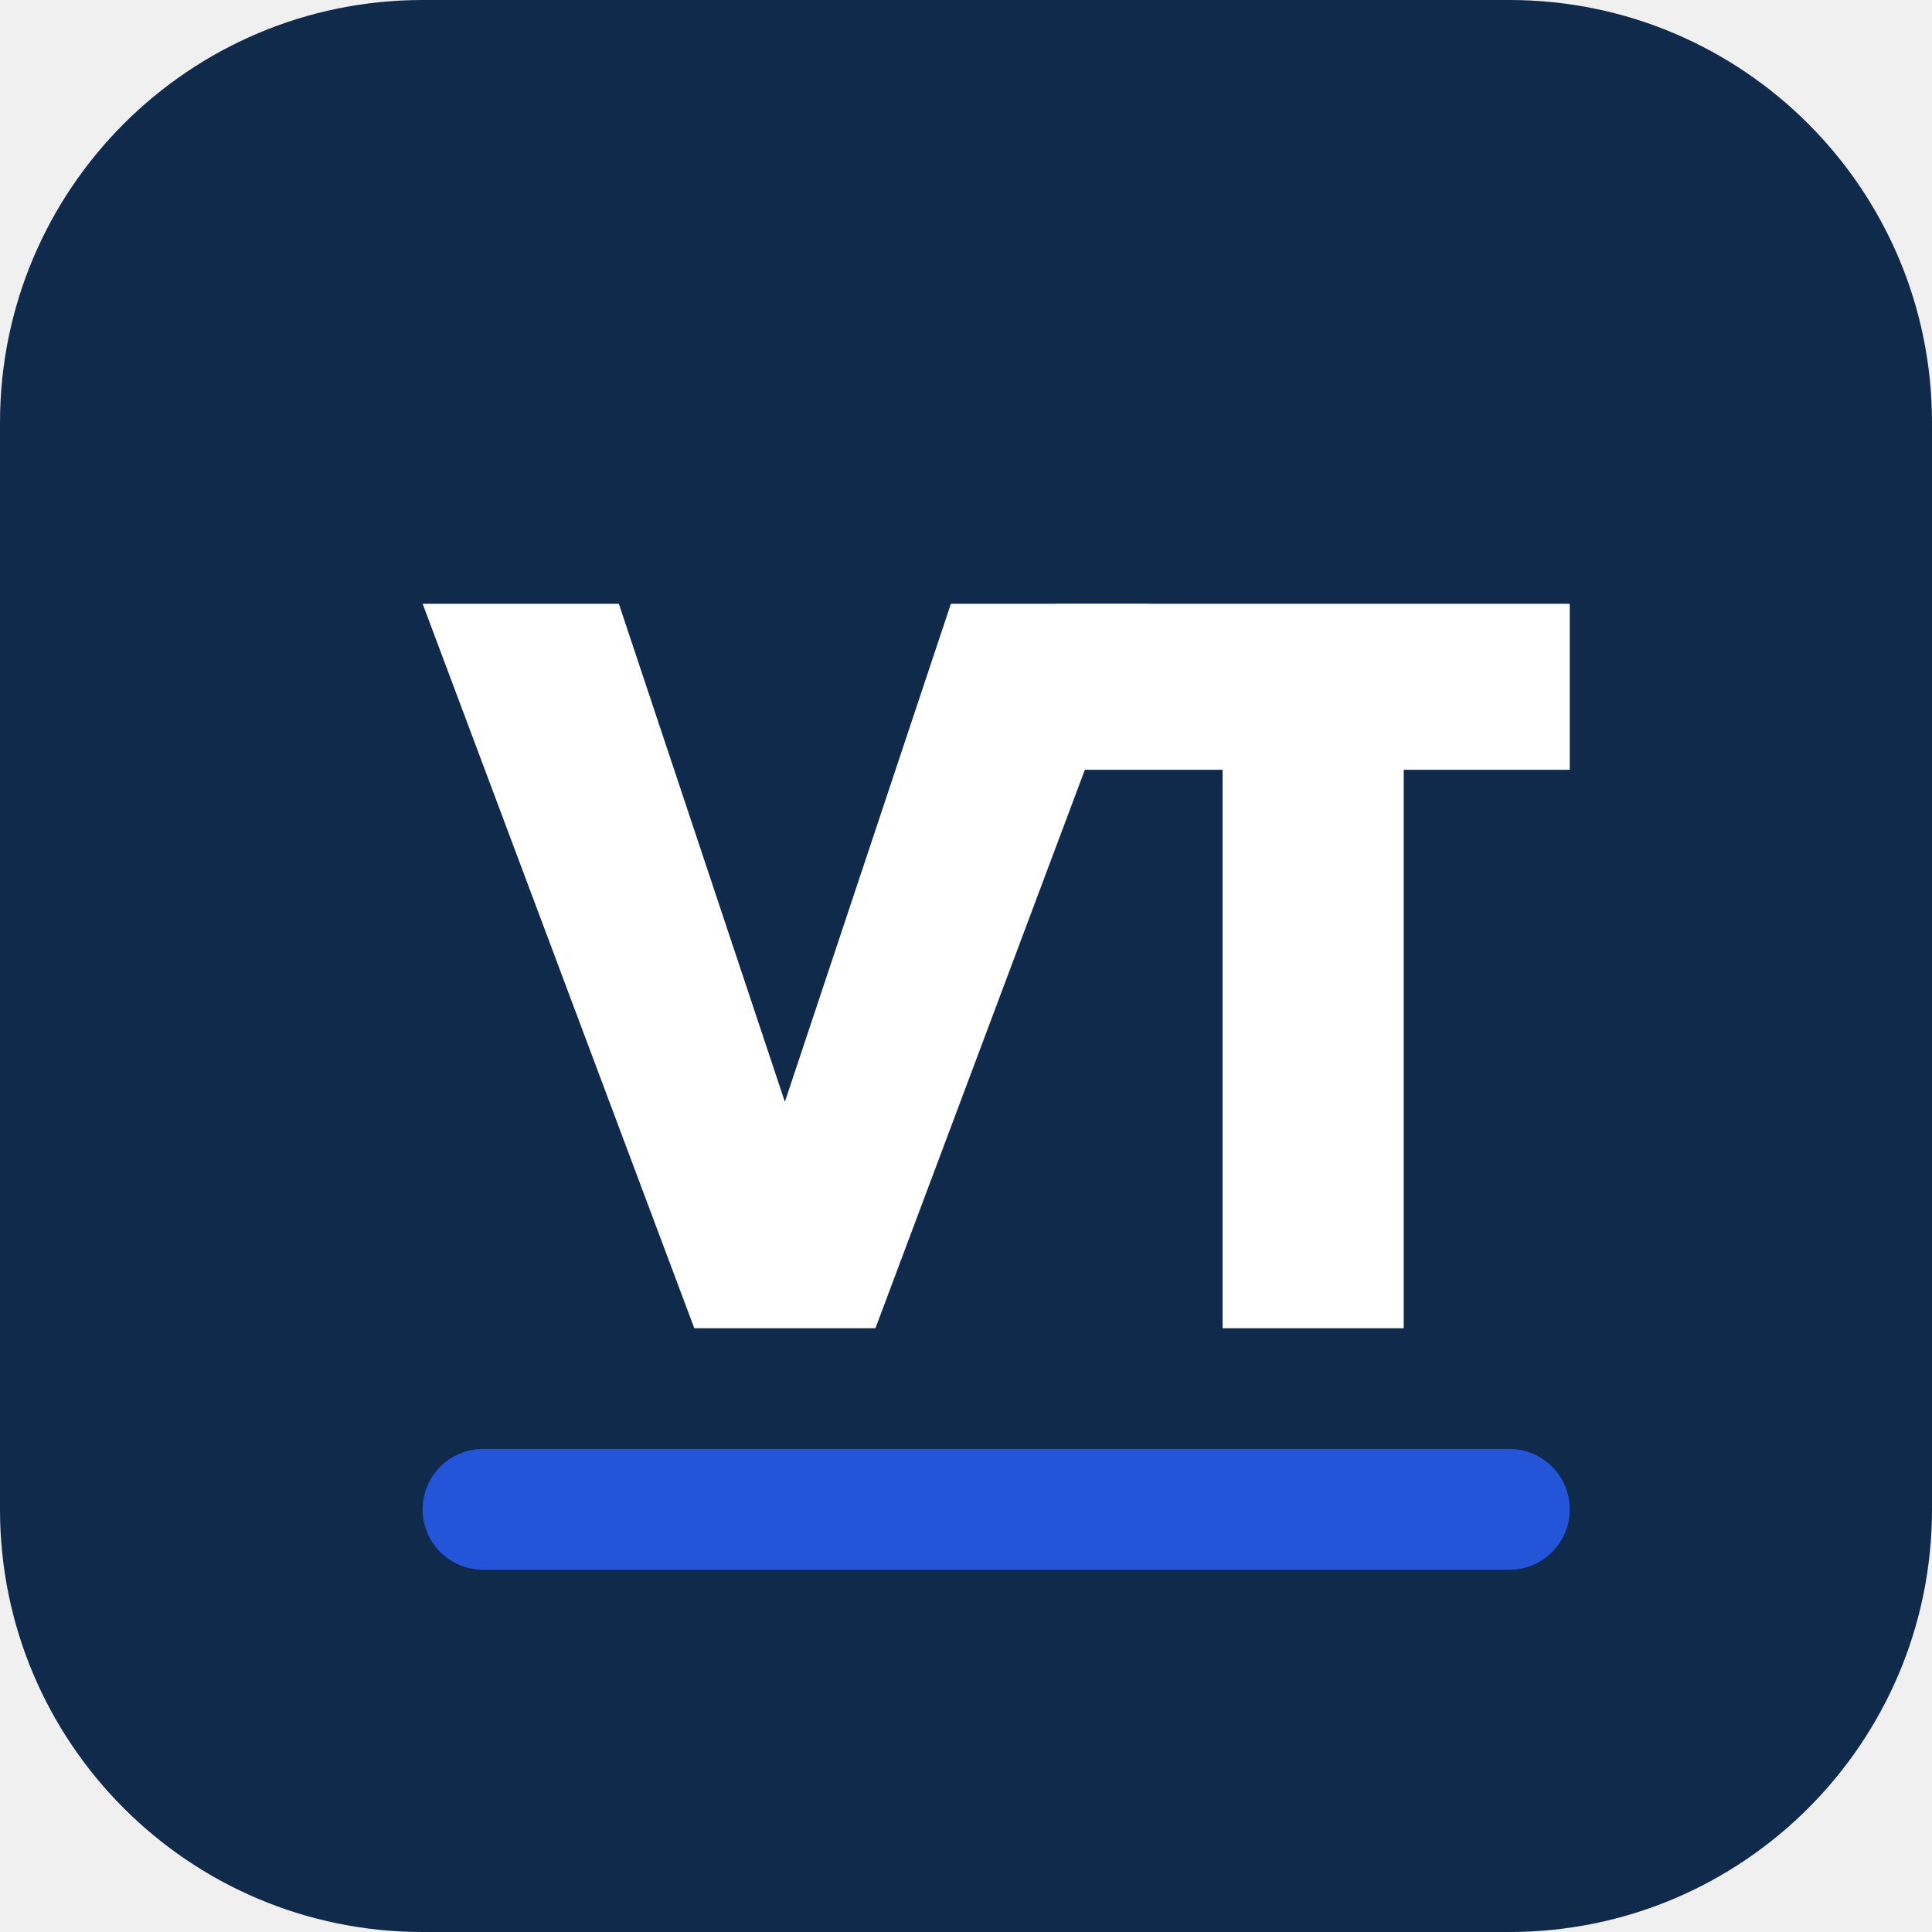
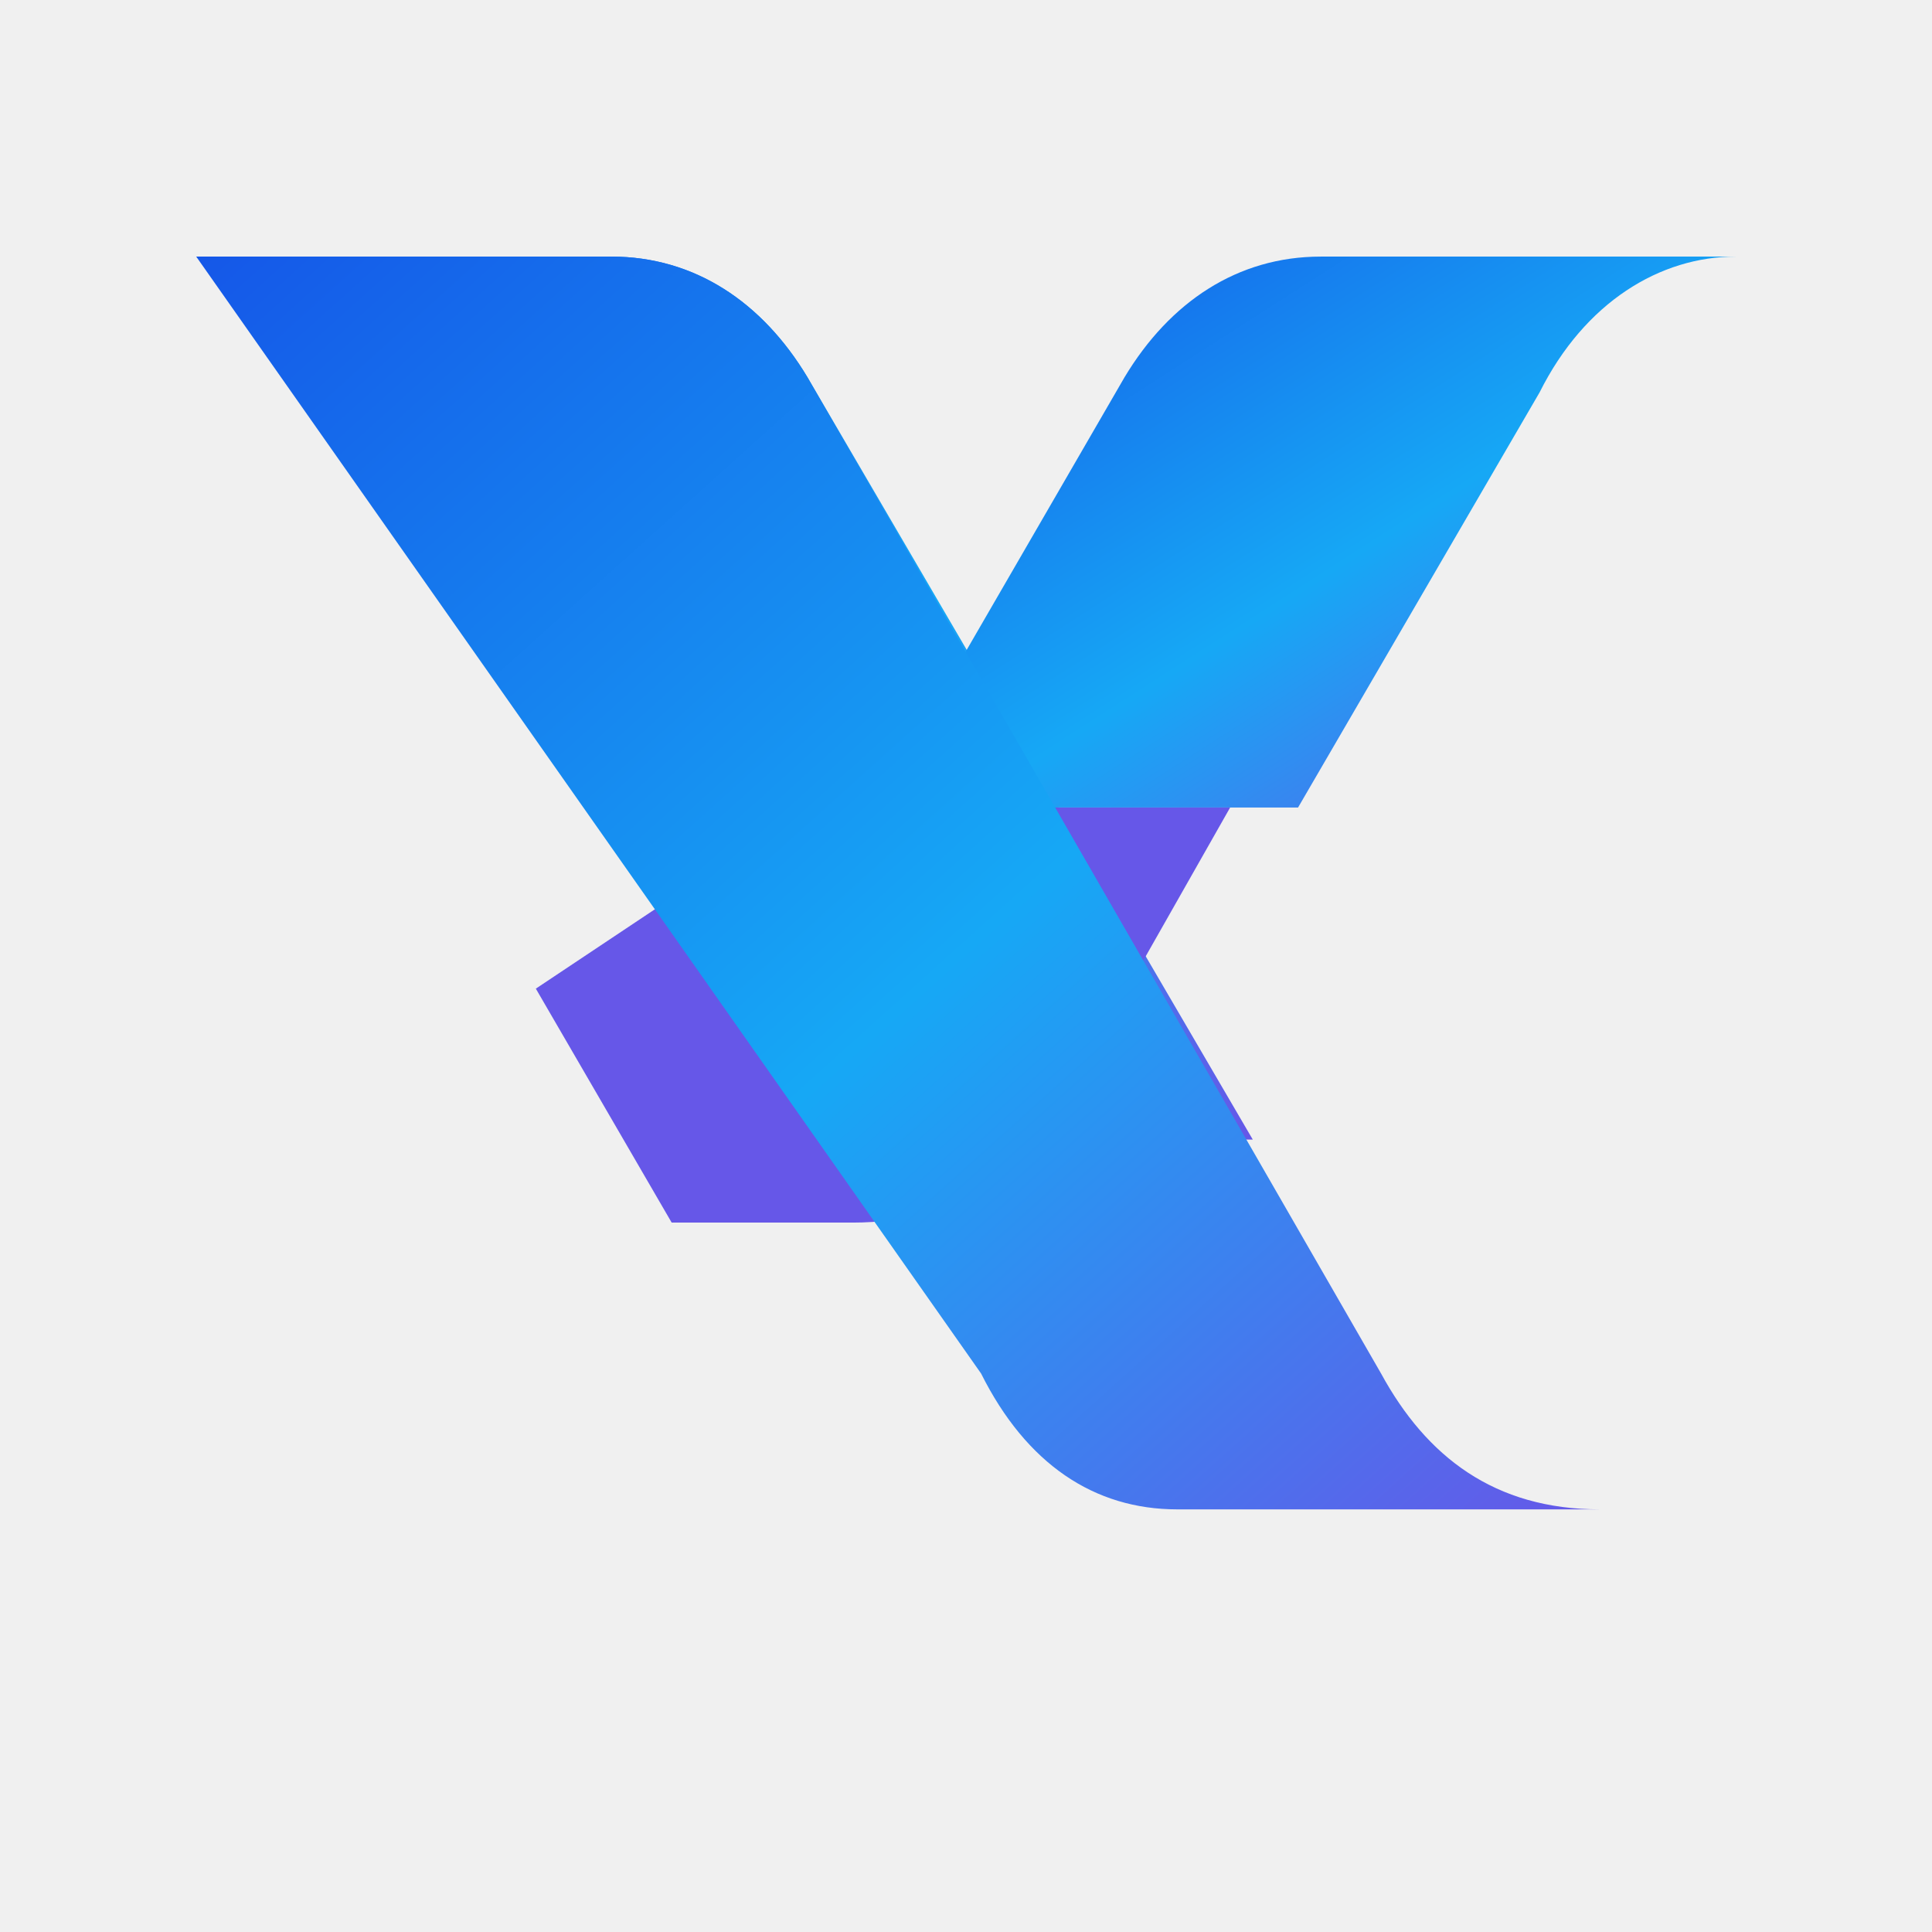
- <svg xmlns="http://www.w3.org/2000/svg" viewBox="0 0 64 64" role="img" aria-label="Vital Tech">
-   <rect width="64" height="64" rx="14" fill="#102a4c" />
-   <path d="M14 20h6.5l5.5 16.5L31.5 20H38l-9 24h-6L14 20z" fill="#ffffff" />
-   <path d="M35 20h17v5.5h-5.5V44h-6V25.5H35V20z" fill="#ffffff" />
-   <rect x="14" y="48" width="38" height="4" rx="2" fill="#2454d8" />
+ <svg xmlns="http://www.w3.org/2000/svg" viewBox="0 0 256 256" role="img" aria-labelledby="title">
+   <defs>
+     <linearGradient id="g" x1="0" y1="0" x2="1" y2="1">
+       <stop offset="0" stop-color="#1557E8" />
+       <stop offset=".55" stop-color="#16A8F5" />
+       <stop offset="1" stop-color="#6657E8" />
+     </linearGradient>
+   </defs>
+   <path d="M26 34h55c11 0 20 6 26 16l59 101h-56L69 53c-6-12-16-19-43-19Z" fill="url(#g)" />
+   <path d="M230 34h-55c-11 0-20 6-26 16l-33 57h56l32-55c6-12 16-18 26-18Z" fill="url(#g)" />
+   <path d="M107 107h56l-21 37c-6 11-15 18-29 18h-24l-18-31Z" fill="#6657E8" />
+   <path d="M26 34h55c11 0 20 6 26 16l76 132c6 11 15 18 29 18h-56c-11 0-20-6-26-18L26 34Z" fill="url(#g)" />
</svg>
